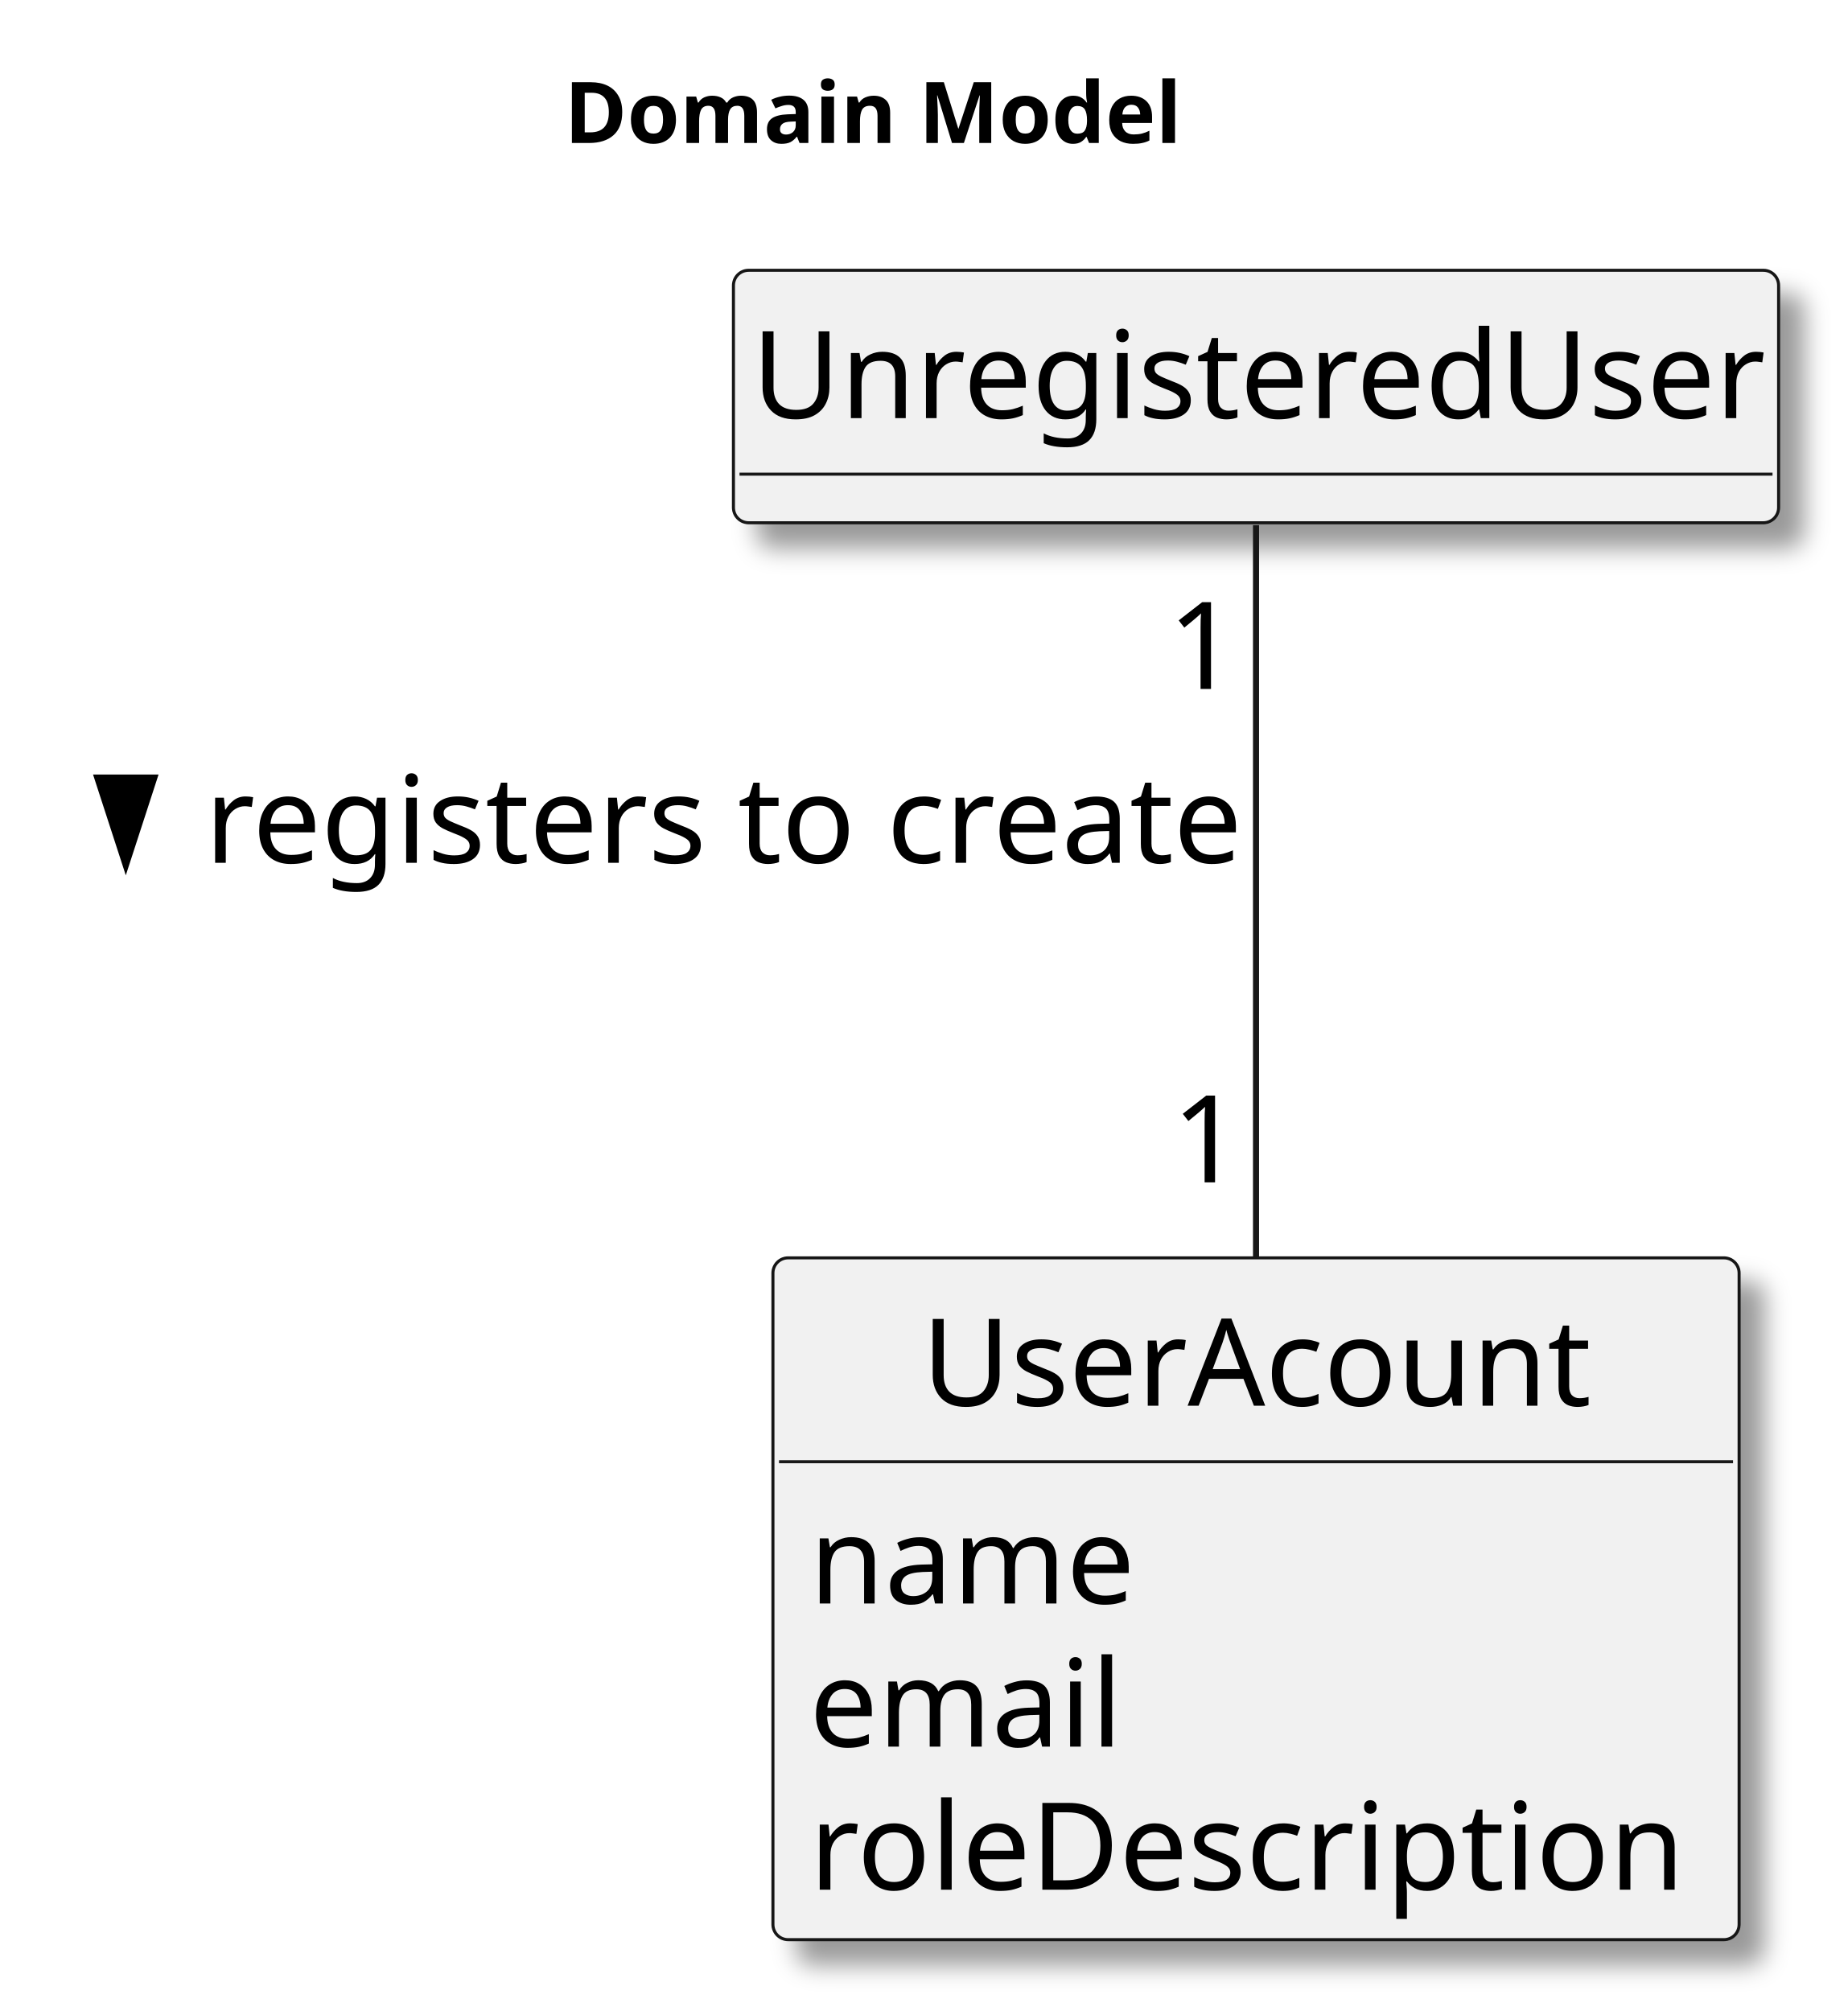
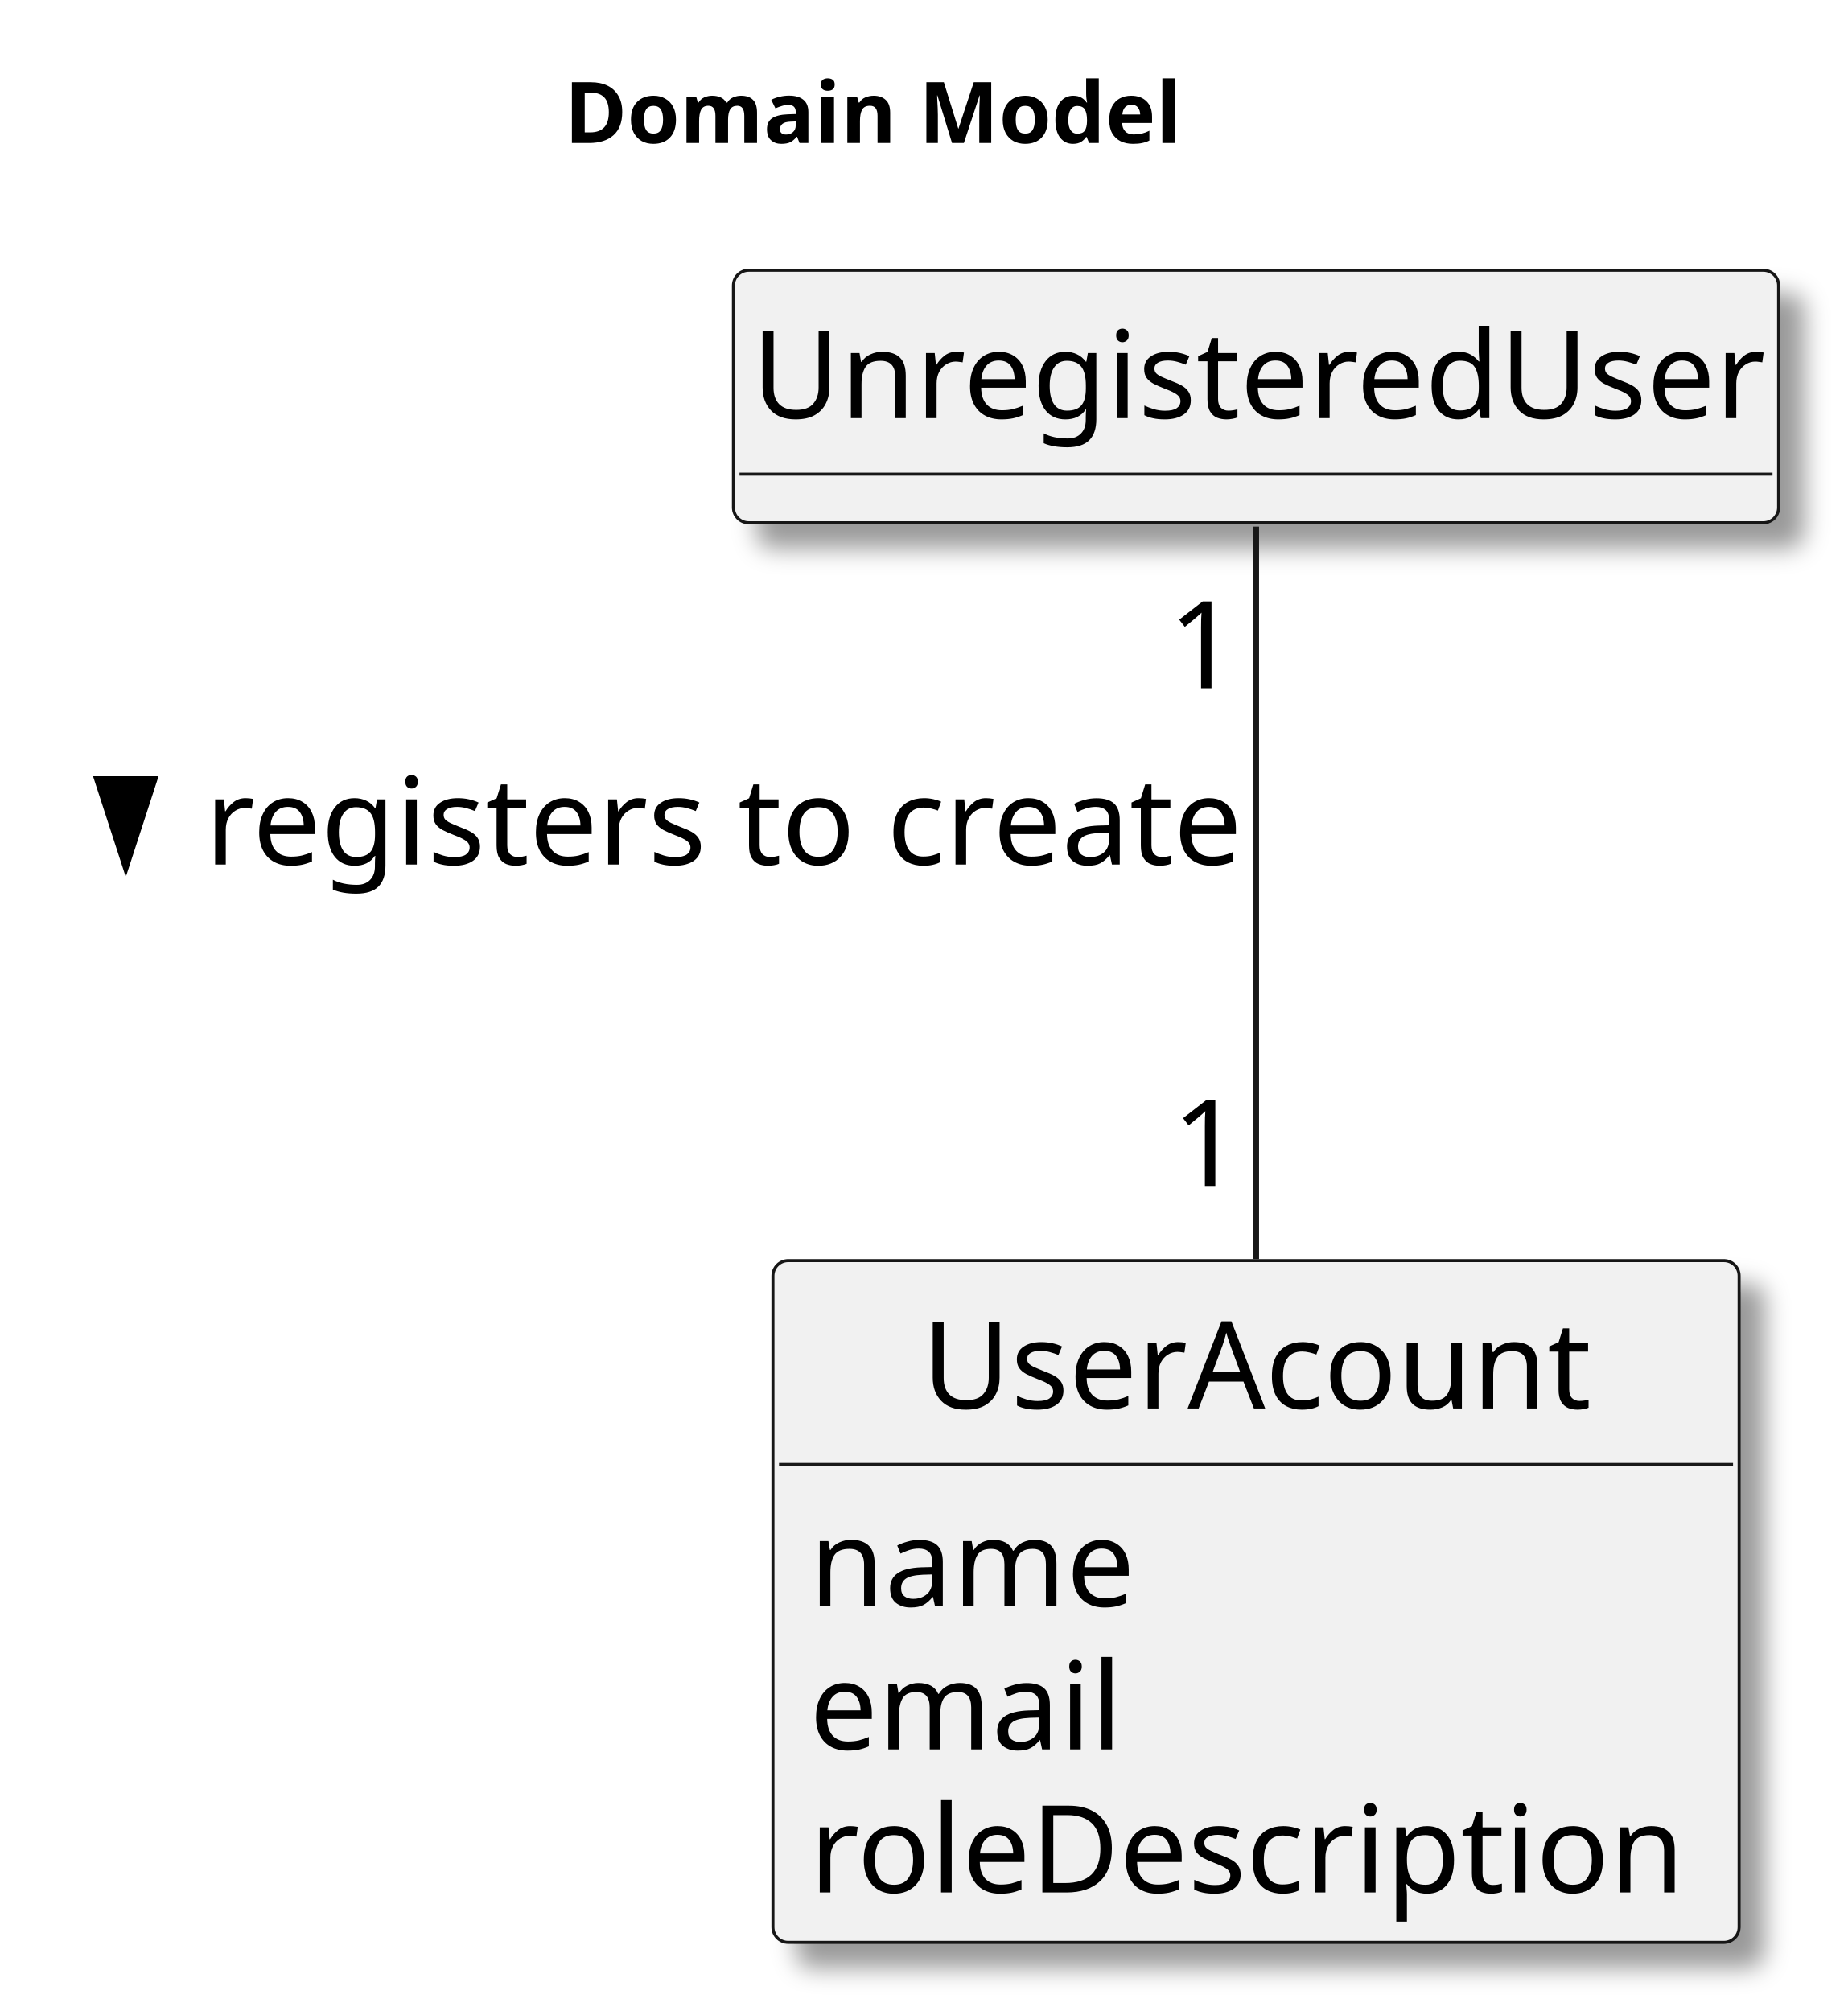
<svg xmlns="http://www.w3.org/2000/svg" contentStyleType="text/css" height="331px" preserveAspectRatio="none" style="width:304px;height:331px;background:#FFFFFF;" version="1.1" viewBox="0 0 304 331" width="304px" zoomAndPan="magnify">
  <defs>
    <filter height="300%" id="fmigfrbmbcg0j" width="300%" x="-1" y="-1">
      <feGaussianBlur result="blurOut" stdDeviation="2.0" />
      <feColorMatrix in="blurOut" result="blurOut2" type="matrix" values="0 0 0 0 0 0 0 0 0 0 0 0 0 0 0 0 0 0 .4 0" />
      <feOffset dx="4.0" dy="4.0" in="blurOut2" result="blurOut3" />
      <feBlend in="SourceGraphic" in2="blurOut3" mode="normal" />
    </filter>
  </defs>
  <g>
    <text fill="#000000" font-family="sans-serif" font-size="14" font-weight="bold" lengthAdjust="spacing" textLength="105" x="92.851" y="23.535">Domain Model</text>
    <g id="elem_UnregisteredUser">
      <rect codeLine="14" fill="#F1F1F1" filter="url(#fmigfrbmbcg0j)" height="41.555" id="UnregisteredUser" rx="2.5" ry="2.5" style="stroke:#181818;stroke-width:0.5;" width="172" x="120.702" y="44.488" />
      <text fill="#000000" font-family="sans-serif" font-size="20" lengthAdjust="spacing" textLength="166" x="123.702" y="68.824">UnregisteredUser</text>
      <line style="stroke:#181818;stroke-width:0.5;" x1="121.702" x2="291.702" y1="78.043" y2="78.043" />
    </g>
    <g id="elem_UserAcount">
-       <rect codeLine="17" fill="#F1F1F1" filter="url(#fmigfrbmbcg0j)" height="112.219" id="UserAcount" rx="2.5" ry="2.5" style="stroke:#181818;stroke-width:0.5;" width="159" x="127.202" y="207.038" />
-       <text fill="#000000" font-family="sans-serif" font-size="20" lengthAdjust="spacing" textLength="110" x="151.702" y="231.374">UserAcount</text>
-       <line style="stroke:#181818;stroke-width:0.5;" x1="128.202" x2="285.202" y1="240.593" y2="240.593" />
-       <text fill="#000000" font-family="sans-serif" font-size="20" lengthAdjust="spacing" textLength="53" x="133.202" y="263.929">name</text>
-       <text fill="#000000" font-family="sans-serif" font-size="20" lengthAdjust="spacing" textLength="53" x="133.202" y="287.484">email</text>
-       <text fill="#000000" font-family="sans-serif" font-size="20" lengthAdjust="spacing" textLength="147" x="133.202" y="311.038">roleDescription</text>
+       <rect codeLine="17" fill="#F1F1F1" filter="url(#fmigfrbmbcg0j)" height="112.219" id="UserAcount" rx="2.5" ry="2.5" style="stroke:#181818;stroke-width:0.5;" width="159" x="127.202" y="207.488" />
+       <text fill="#000000" font-family="sans-serif" font-size="20" lengthAdjust="spacing" textLength="110" x="151.702" y="231.824">UserAcount</text>
+       <line style="stroke:#181818;stroke-width:0.5;" x1="128.202" x2="285.202" y1="241.043" y2="241.043" />
+       <text fill="#000000" font-family="sans-serif" font-size="20" lengthAdjust="spacing" textLength="53" x="133.202" y="264.379">name</text>
+       <text fill="#000000" font-family="sans-serif" font-size="20" lengthAdjust="spacing" textLength="53" x="133.202" y="287.934">email</text>
+       <text fill="#000000" font-family="sans-serif" font-size="20" lengthAdjust="spacing" textLength="147" x="133.202" y="311.488">roleDescription</text>
    </g>
    <g id="link_UnregisteredUser_UserAcount">
-       <path codeLine="28" d="M206.702,86.438 C206.702,114.958 206.702,166.748 206.702,206.918 " fill="none" id="UnregisteredUser-UserAcount" style="stroke:#181818;stroke-width:1.0;" />
-       <polygon fill="#000000" points="20.702,142.456,25.405,127.984,16,127.984,20.702,142.456" style="stroke:#000000;stroke-width:1.0;" />
-       <text fill="#000000" font-family="sans-serif" font-size="20" lengthAdjust="spacing" textLength="172" x="33.702" y="142.014">registers to create</text>
-       <text fill="#000000" font-family="sans-serif" font-size="20" lengthAdjust="spacing" textLength="13" x="192.199" y="113.394">1</text>
-       <text fill="#000000" font-family="sans-serif" font-size="20" lengthAdjust="spacing" textLength="13" x="192.869" y="194.612">1</text>
+       <path codeLine="28" d="M206.702,86.678 C206.702,115.208 206.702,167.038 206.702,207.228 " fill="none" id="UnregisteredUser-UserAcount" style="stroke:#181818;stroke-width:1.0;" />
+       <polygon fill="#000000" points="20.702,142.736,25.405,128.263,16,128.263,20.702,142.736" style="stroke:#000000;stroke-width:1.0;" />
+       <text fill="#000000" font-family="sans-serif" font-size="20" lengthAdjust="spacing" textLength="172" x="33.702" y="142.294">registers to create</text>
+       <text fill="#000000" font-family="sans-serif" font-size="20" lengthAdjust="spacing" textLength="13" x="192.28" y="113.275">1</text>
+       <text fill="#000000" font-family="sans-serif" font-size="20" lengthAdjust="spacing" textLength="13" x="192.91" y="195.326">1</text>
    </g>
  </g>
</svg>
